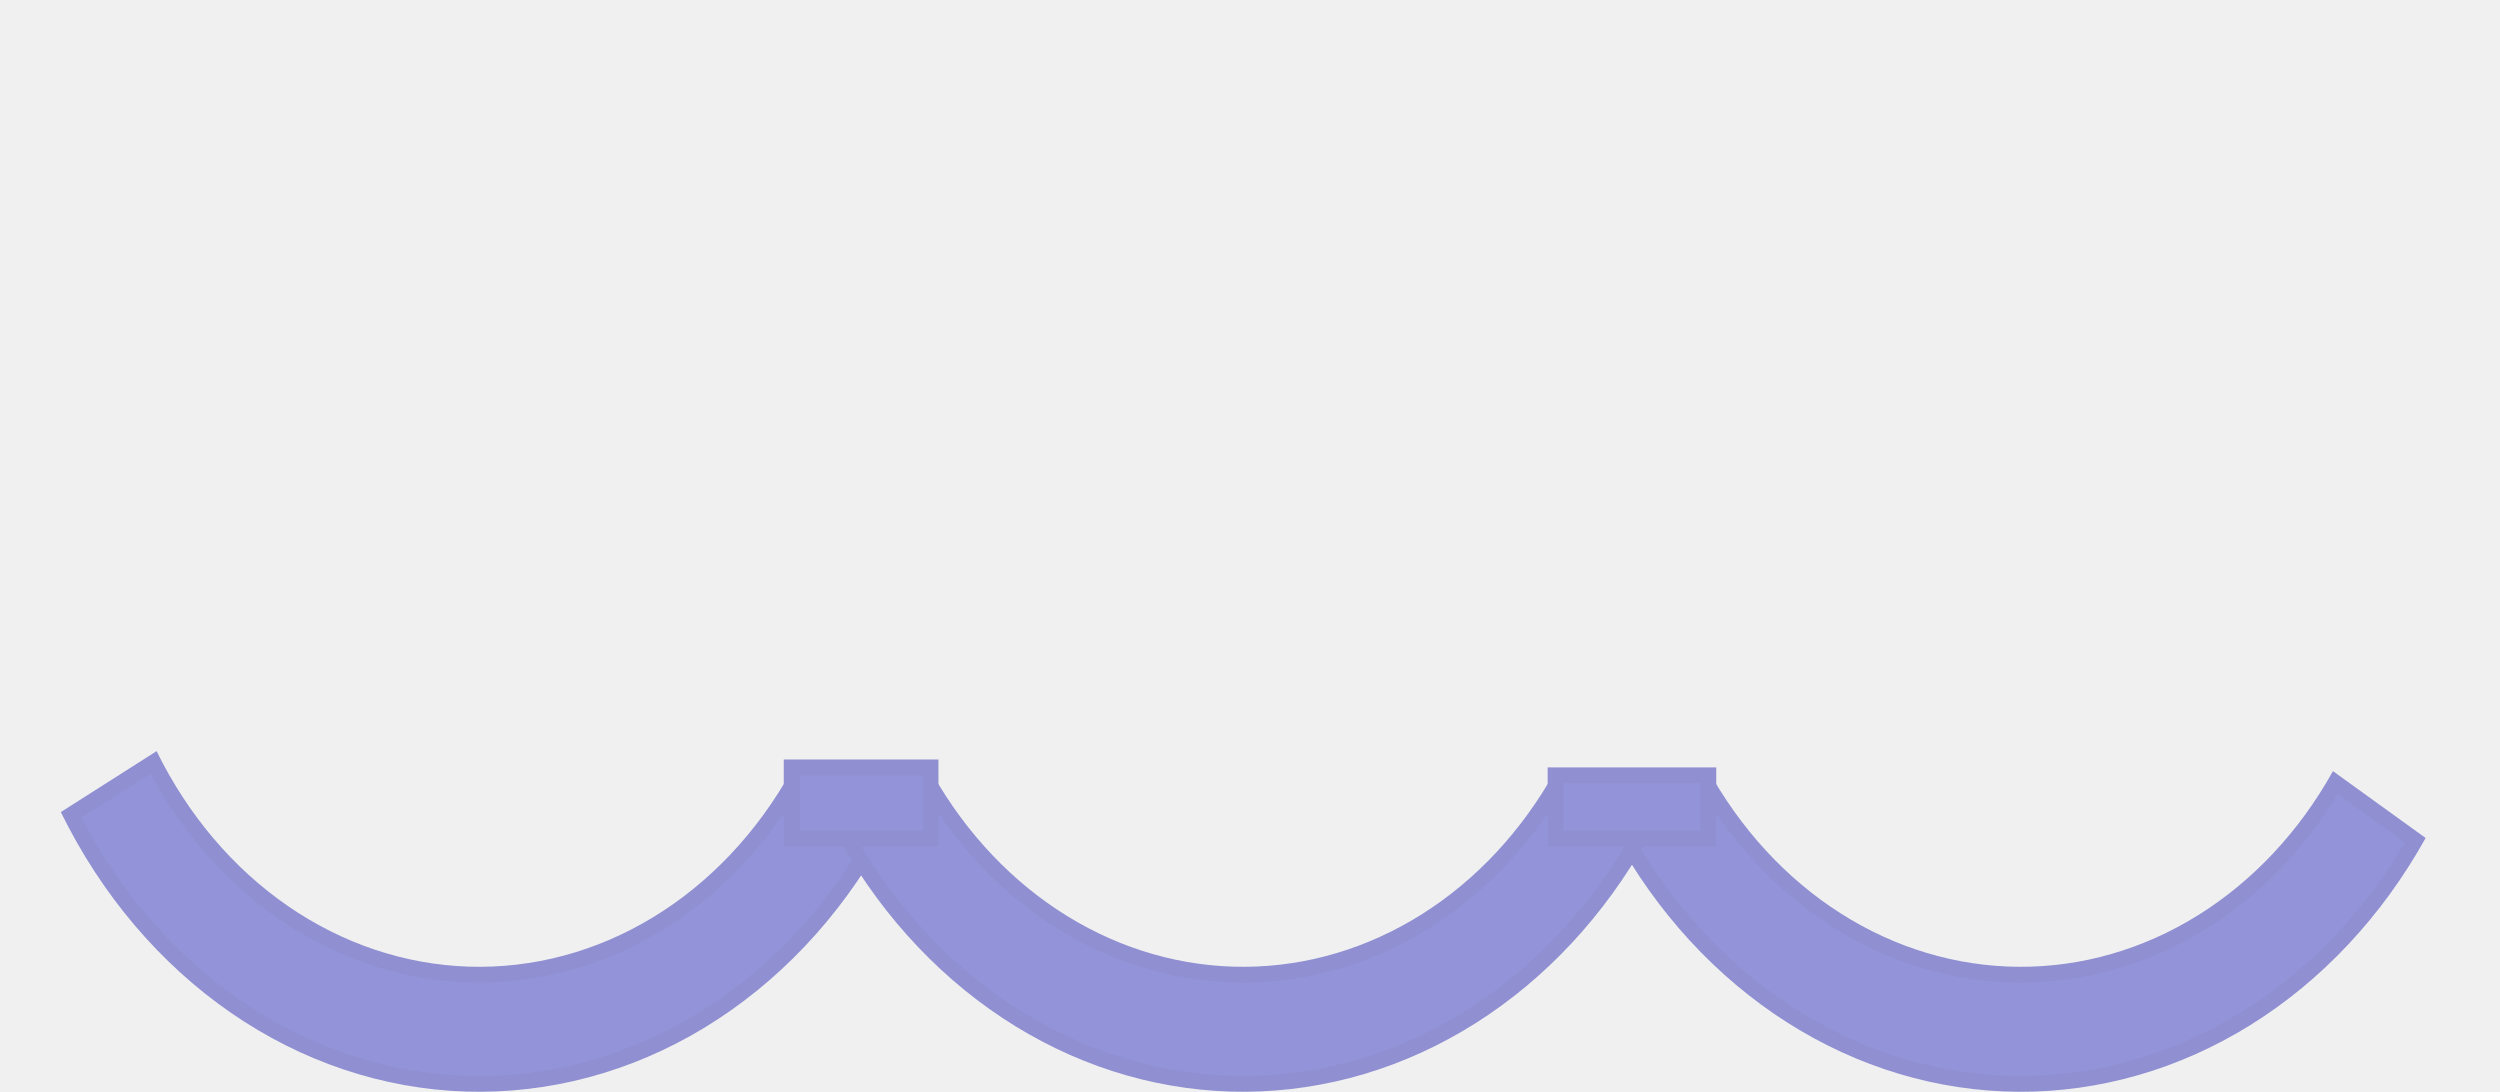
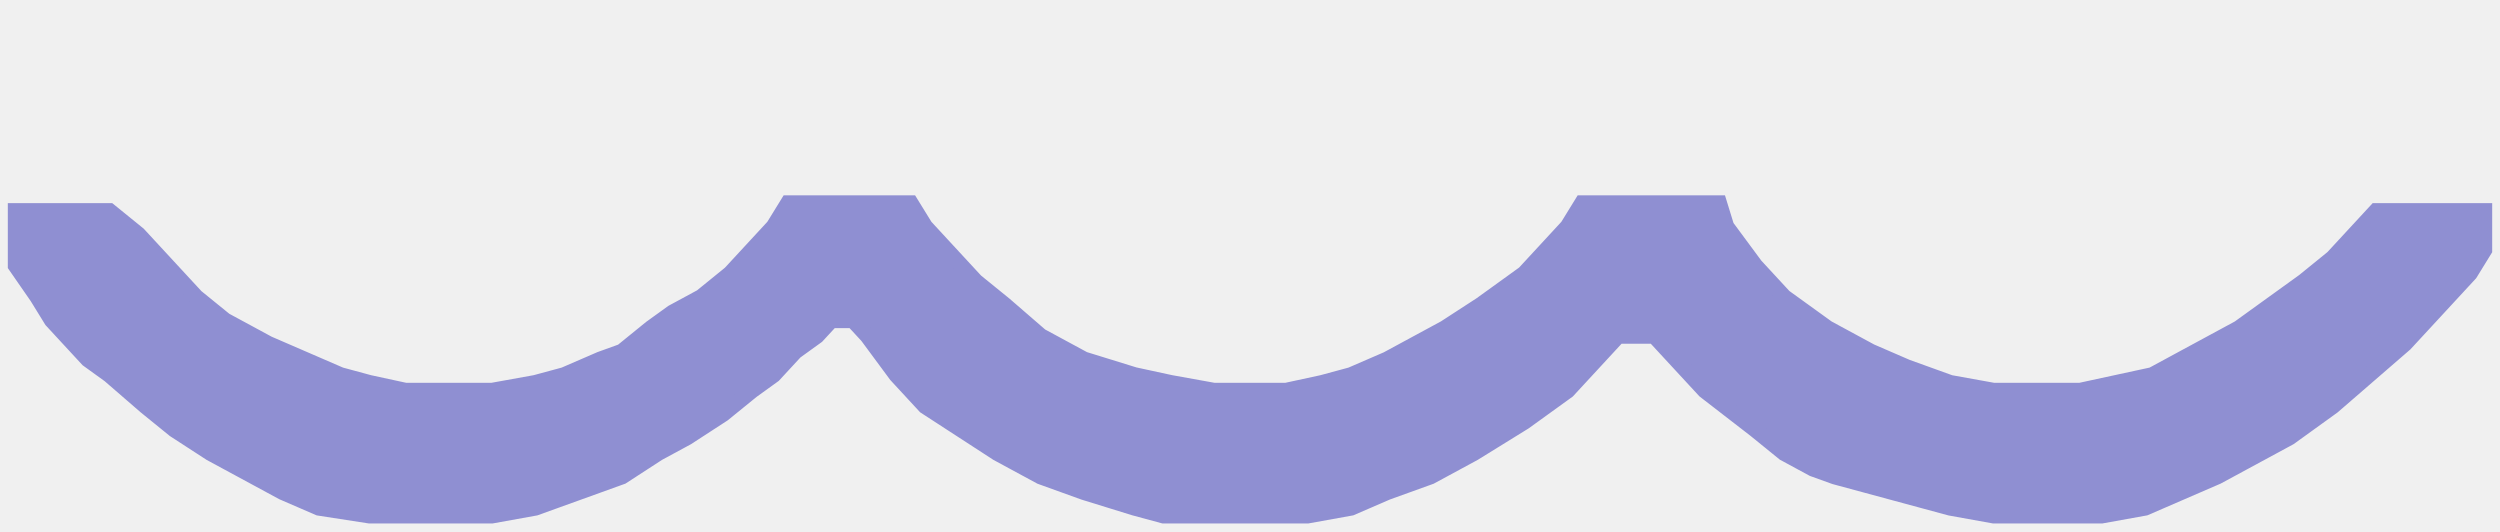
- <svg xmlns="http://www.w3.org/2000/svg" width="158" height="69" viewBox="0 0 158 69" fill="none">
-   <mask id="path-1-inside-1_1_13" fill="white">
-     <path d="M55.866 52.961C53.058 58.011 49.147 62.143 44.516 64.953C39.884 67.762 34.691 69.152 29.446 68.987C24.201 68.822 19.084 67.107 14.596 64.01C10.108 60.913 6.403 56.541 3.844 51.323L9.897 47.471C11.87 51.496 14.726 54.867 18.187 57.255C21.648 59.642 25.594 60.965 29.638 61.092C33.682 61.219 37.686 60.148 41.258 57.981C44.829 55.815 47.845 52.629 50.01 48.735L55.866 52.961Z" />
-   </mask>
-   <path d="M55.866 52.961C53.058 58.011 49.147 62.143 44.516 64.953C39.884 67.762 34.691 69.152 29.446 68.987C24.201 68.822 19.084 67.107 14.596 64.01C10.108 60.913 6.403 56.541 3.844 51.323L9.897 47.471C11.87 51.496 14.726 54.867 18.187 57.255C21.648 59.642 25.594 60.965 29.638 61.092C33.682 61.219 37.686 60.148 41.258 57.981C44.829 55.815 47.845 52.629 50.01 48.735L55.866 52.961Z" fill="#9293D9" stroke="#8F8FD2" stroke-width="2" mask="url(#path-1-inside-1_1_13)" />
-   <mask id="path-2-inside-2_1_13" fill="white">
-     <path d="M153.3 52.961C150.555 57.898 146.755 61.959 142.256 64.764C137.756 67.569 132.705 69.027 127.577 69C122.448 68.973 117.409 67.462 112.933 64.609C108.456 61.757 104.689 57.656 101.985 52.691L107.876 48.526C109.961 52.355 112.865 55.517 116.317 57.717C119.768 59.916 123.654 61.081 127.609 61.102C131.563 61.123 135.458 59.999 138.927 57.836C142.397 55.673 145.327 52.541 147.443 48.735L153.3 52.961Z" />
-   </mask>
-   <path d="M153.3 52.961C150.555 57.898 146.755 61.959 142.256 64.764C137.756 67.569 132.705 69.027 127.577 69C122.448 68.973 117.409 67.462 112.933 64.609C108.456 61.757 104.689 57.656 101.985 52.691L107.876 48.526C109.961 52.355 112.865 55.517 116.317 57.717C119.768 59.916 123.654 61.081 127.609 61.102C131.563 61.123 135.458 59.999 138.927 57.836C142.397 55.673 145.327 52.541 147.443 48.735L153.3 52.961Z" fill="#9293D9" stroke="#8F8FD2" stroke-width="2" mask="url(#path-2-inside-2_1_13)" />
-   <mask id="path-3-inside-3_1_13" fill="white">
-     <path d="M104.144 52.961C101.427 57.848 97.675 61.878 93.233 64.68C88.791 67.483 83.802 68.968 78.725 68.999C73.647 69.031 68.644 67.607 64.176 64.859C59.708 62.112 55.918 58.128 53.155 53.275L58.971 48.977C61.102 52.719 64.024 55.791 67.469 57.909C70.915 60.028 74.772 61.126 78.687 61.102C82.602 61.078 86.449 59.932 89.874 57.772C93.299 55.611 96.192 52.503 98.287 48.735L104.144 52.961Z" />
-   </mask>
-   <path d="M104.144 52.961C101.427 57.848 97.675 61.878 93.233 64.68C88.791 67.483 83.802 68.968 78.725 68.999C73.647 69.031 68.644 67.607 64.176 64.859C59.708 62.112 55.918 58.128 53.155 53.275L58.971 48.977C61.102 52.719 64.024 55.791 67.469 57.909C70.915 60.028 74.772 61.126 78.687 61.102C82.602 61.078 86.449 59.932 89.874 57.772C93.299 55.611 96.192 52.503 98.287 48.735L104.144 52.961Z" fill="#9293D9" stroke="#8F8FD2" stroke-width="2" mask="url(#path-3-inside-3_1_13)" />
-   <path d="M58.811 48.5H50.033V53H58.811V48.5Z" fill="#9293D9" stroke="#8F8FD2" />
-   <path d="M107.967 49H98.311V53H107.967V49Z" fill="#9293D9" stroke="#8F8FD2" />
+ <svg xmlns="http://www.w3.org/2000/svg" width="160" height="34" viewBox="0 0 160 34" fill="none">
+   <path d="M1 13.5H7.006L8.854 15L11.164 17.5L12.55 19L14.398 20.5L17.17 22L19.48 23L21.79 24L23.637 24.5L25.947 25H28.719H31.491L34.263 24.5L36.111 24L38.421 23L39.807 22.5L41.655 21L43.041 20L44.889 19L46.737 17.5L48.123 16L49.509 14.5L50.433 13H58.286L59.211 14.5L60.596 16L62.444 18L64.292 19.5L66.602 21.5L69.374 23L72.608 24L74.918 24.5L77.69 25H80H82.31L84.62 24.5L86.468 24L88.778 23L90.626 22L92.474 21L94.784 19.5L96.17 18.5L97.556 17.5L98.942 16L100.327 14.5L101.251 13H110.029L110.491 14.5L112.339 17L114.187 19L116.959 21L119.731 22.5L122.041 23.5L124.813 24.5L127.585 25H130.357H133.129L135.439 24.5L137.749 24L139.596 23L141.444 22L143.292 21L144.678 20L146.064 19L147.45 18L149.298 16.5L150.684 15L152.07 13.5H159V16L158.076 17.5L156.69 19L155.304 20.5L153.918 22L151.608 24L149.298 26L146.526 28L144.678 29L141.906 30.5L139.596 31.5L137.287 32.5L134.515 33H132.205H129.895H127.585L124.813 32.5L122.965 32L121.117 31.5L119.269 31L117.421 30.5L116.035 30L114.187 29L112.339 27.5L109.105 25L108.181 24L105.871 21.5H103.561L102.175 23L100.327 25L97.556 27L94.322 29L91.55 30.5L88.778 31.5L86.468 32.5L83.696 33H80H77.69H74.456L72.608 32.5L69.374 31.5L66.602 30.5L63.83 29L61.52 27.5L59.211 26L57.363 24L55.515 21.5L54.591 20.5H53.205L52.281 21.5L50.895 22.5L49.509 24L48.123 25L46.275 26.5L43.965 28L42.117 29L39.807 30.5L37.035 31.5L34.263 32.5L31.491 33H28.719H25.485H23.637L20.404 32.5L18.094 31.5L16.246 30.5L13.474 29L11.164 27.5L9.316 26L7.006 24L5.62 23L4.234 21.5L3.31 20.5L2.386 19L1 17V13.5Z" fill="#8F8FD2" stroke="#8F8FD2" />
</svg>
